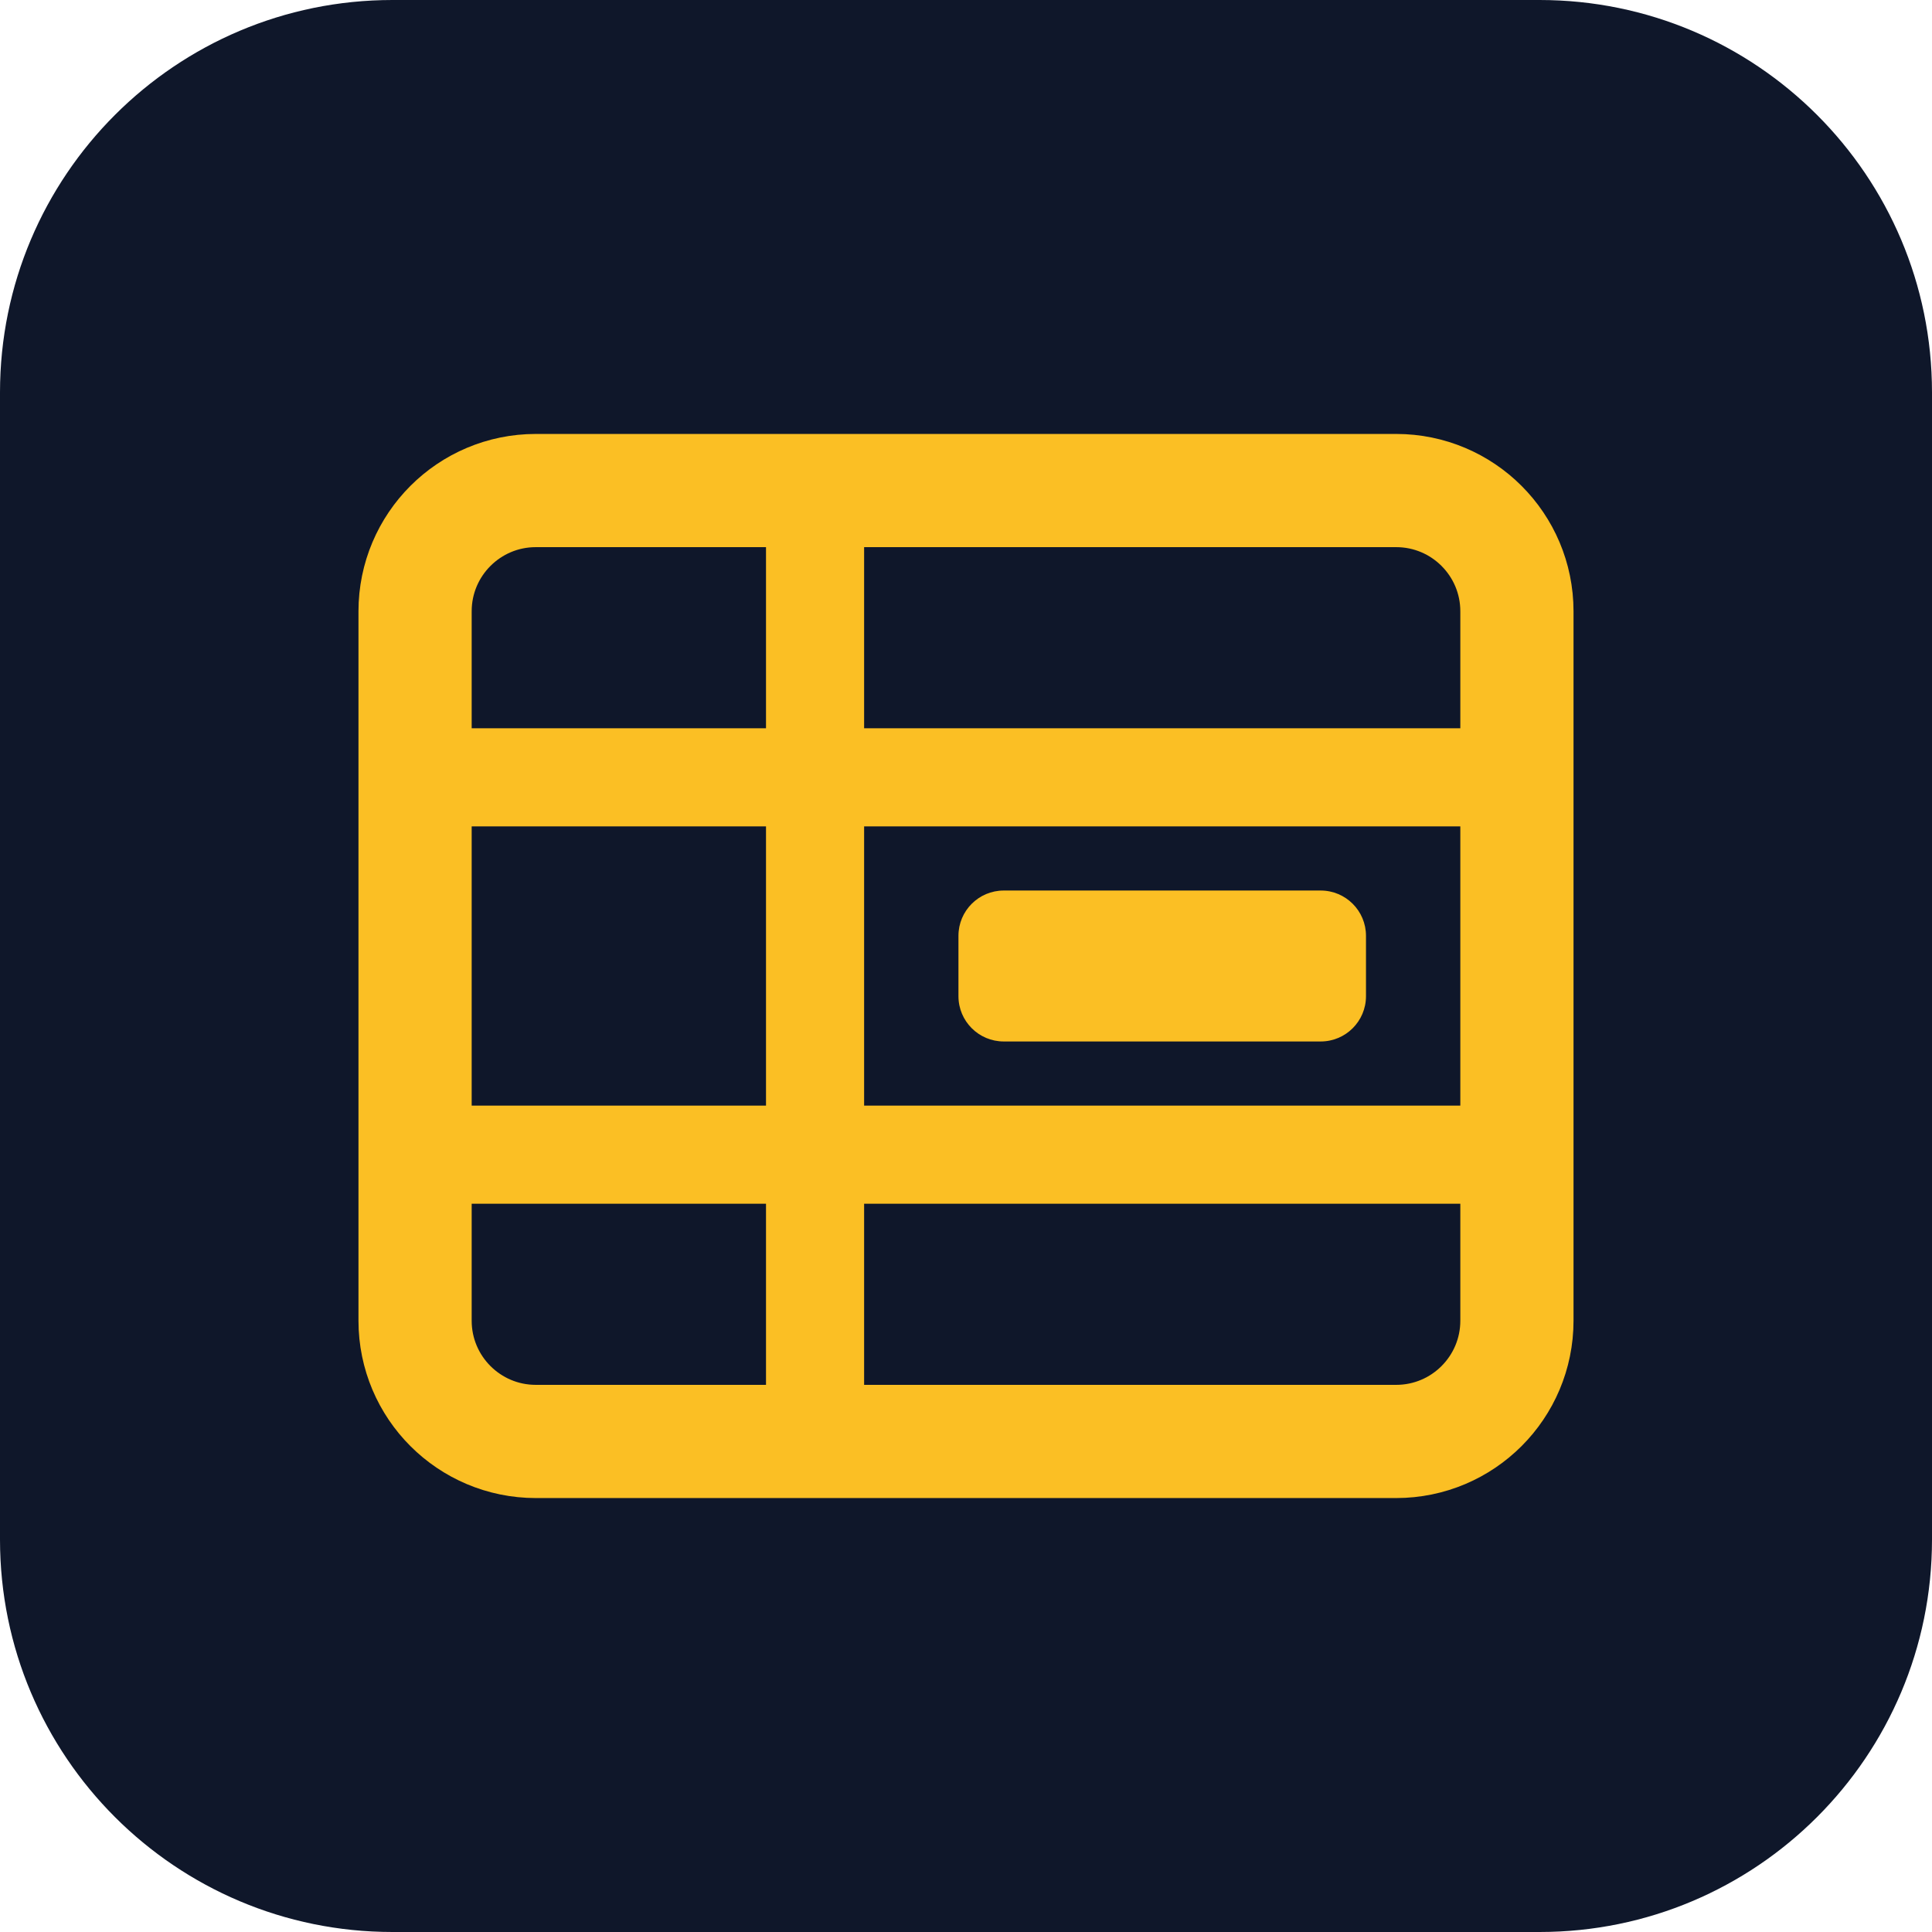
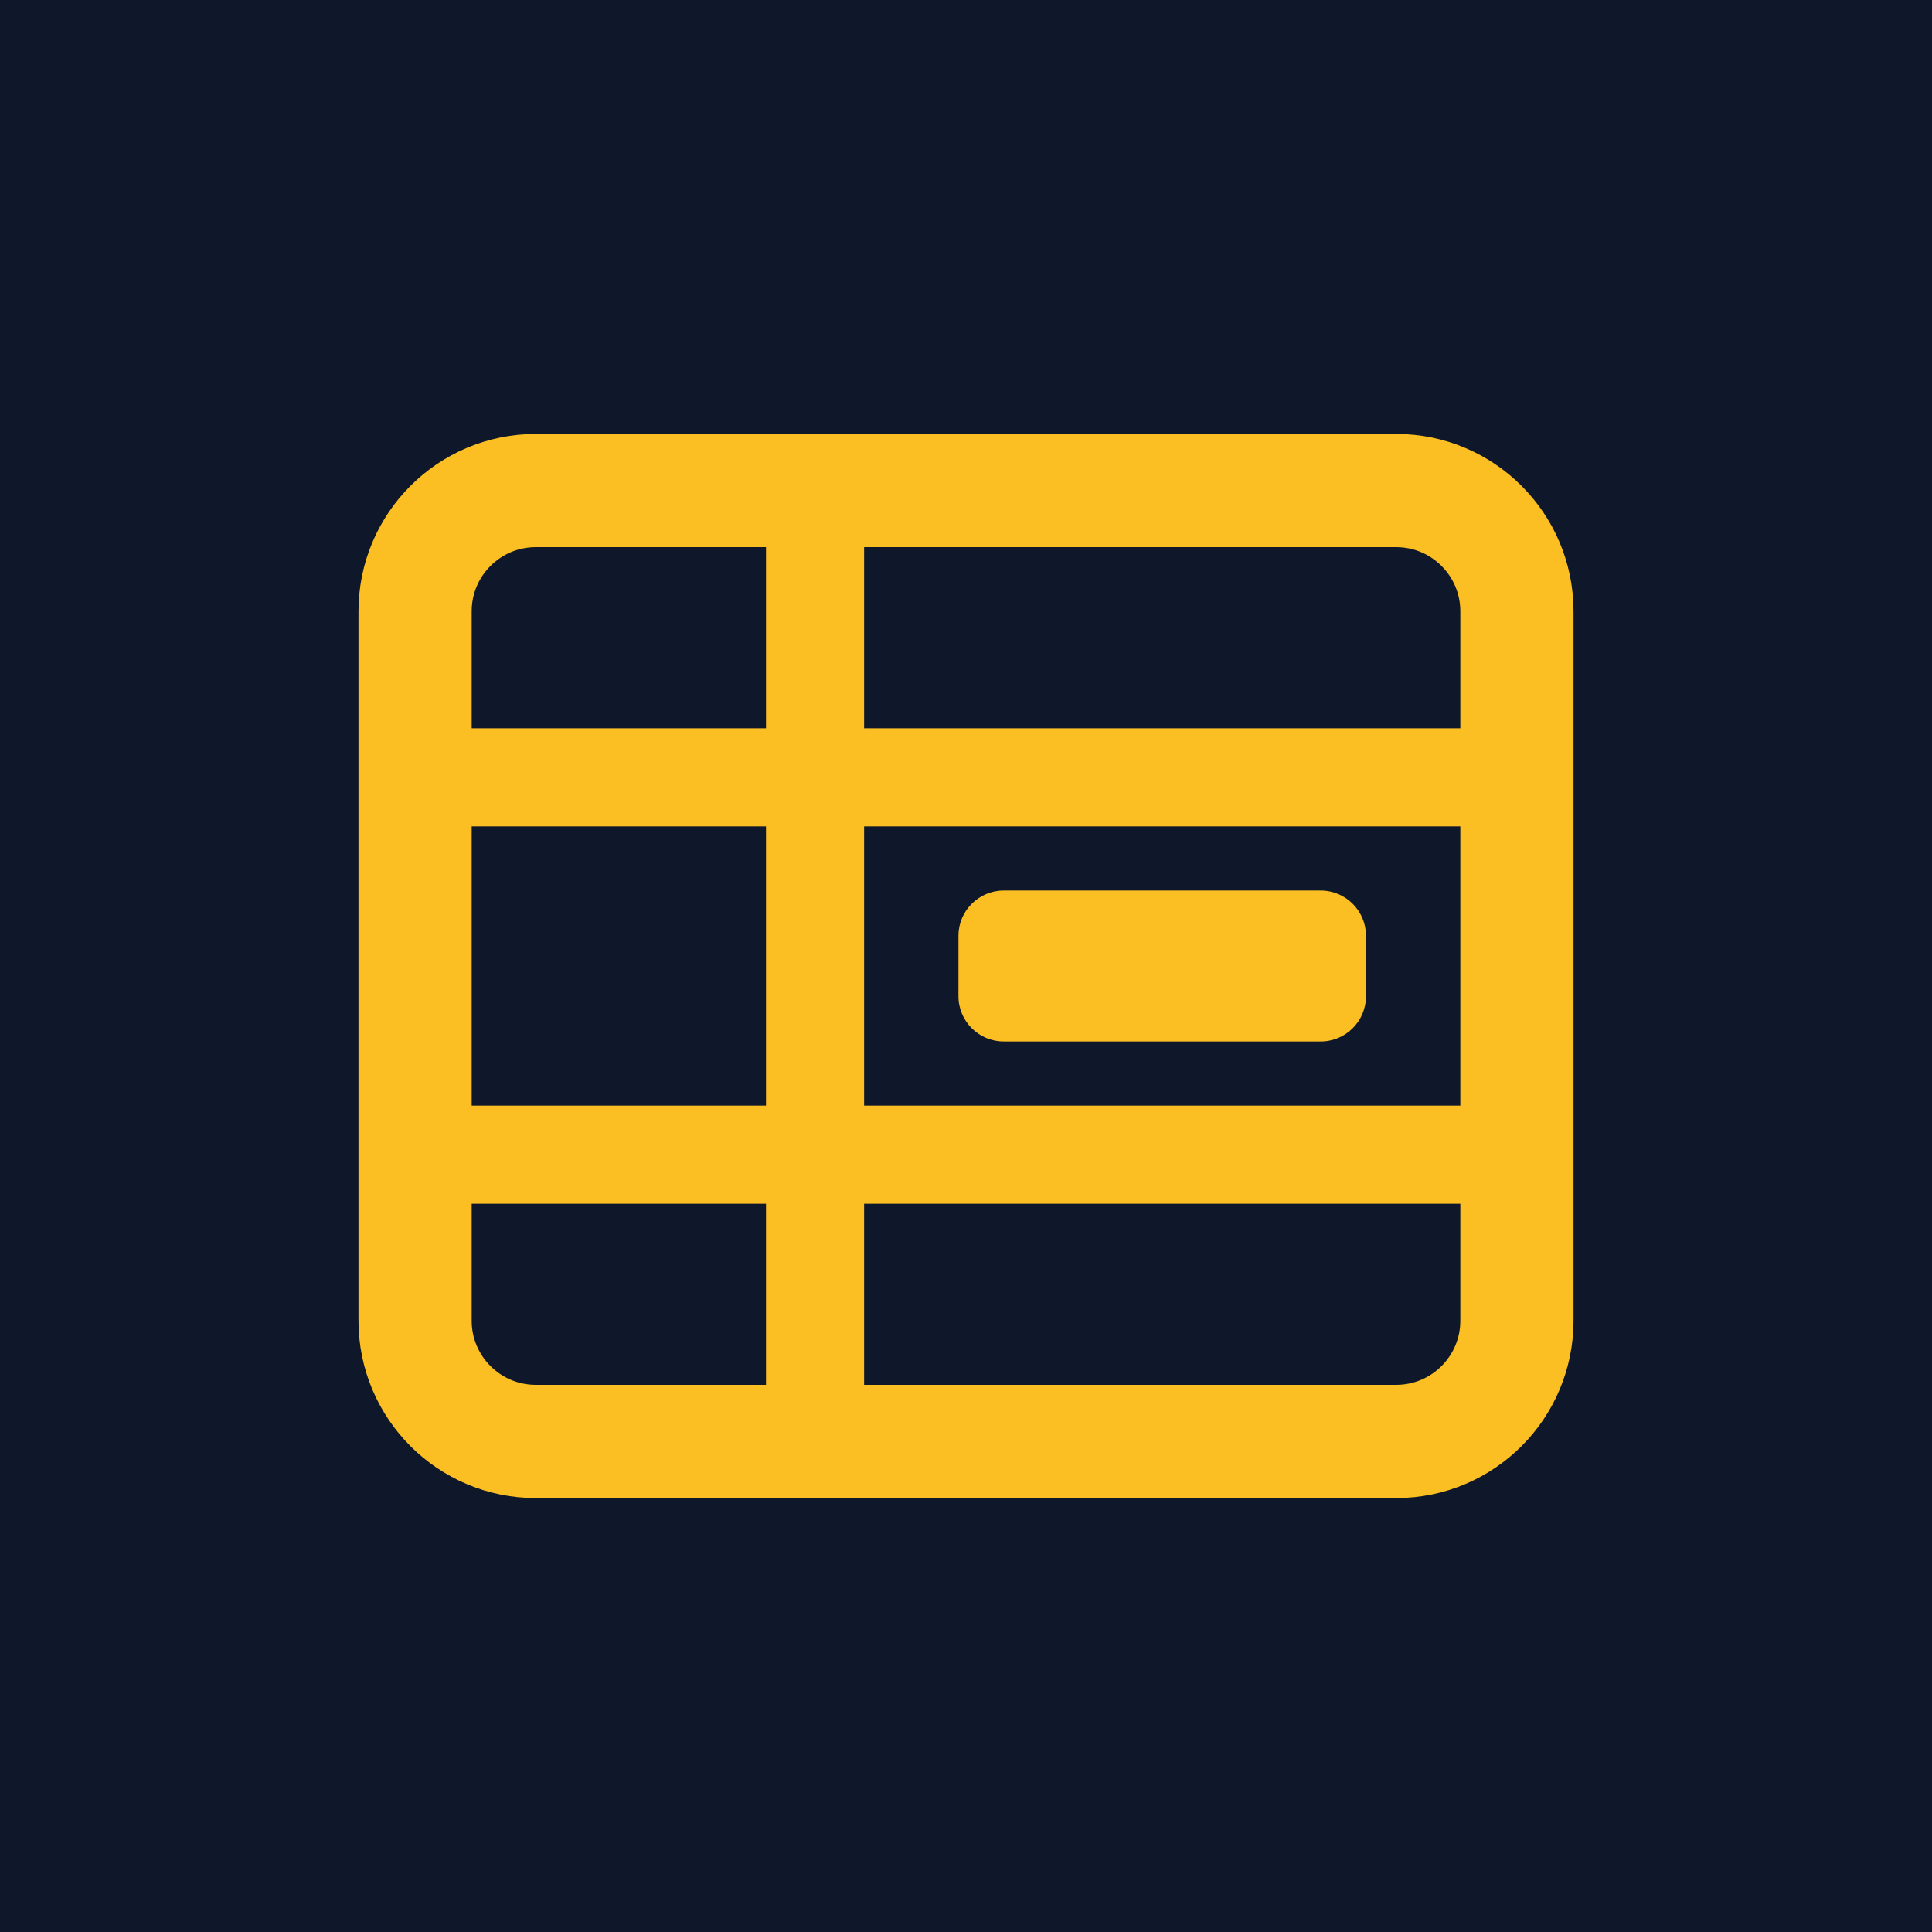
<svg xmlns="http://www.w3.org/2000/svg" width="256" height="256" viewBox="0 0 256 256" role="img" aria-labelledby="agente-sped-title agente-sped-desc">
-   <rect width="256" height="256" rx="52" fill="#0F172A" />
+   <rect width="256" height="256" rx="0" fill="#0F172A" />
  <rect x="55" y="65" width="146" height="126" rx="16" fill="none" stroke="#FBBF24" stroke-width="15" />
  <path d="M108 65v126M55 103h146M55 153h146" fill="none" stroke="#FBBF24" stroke-width="13" />
  <rect x="127" y="118" width="54" height="20" rx="6" fill="#FBBF24" />
</svg>
